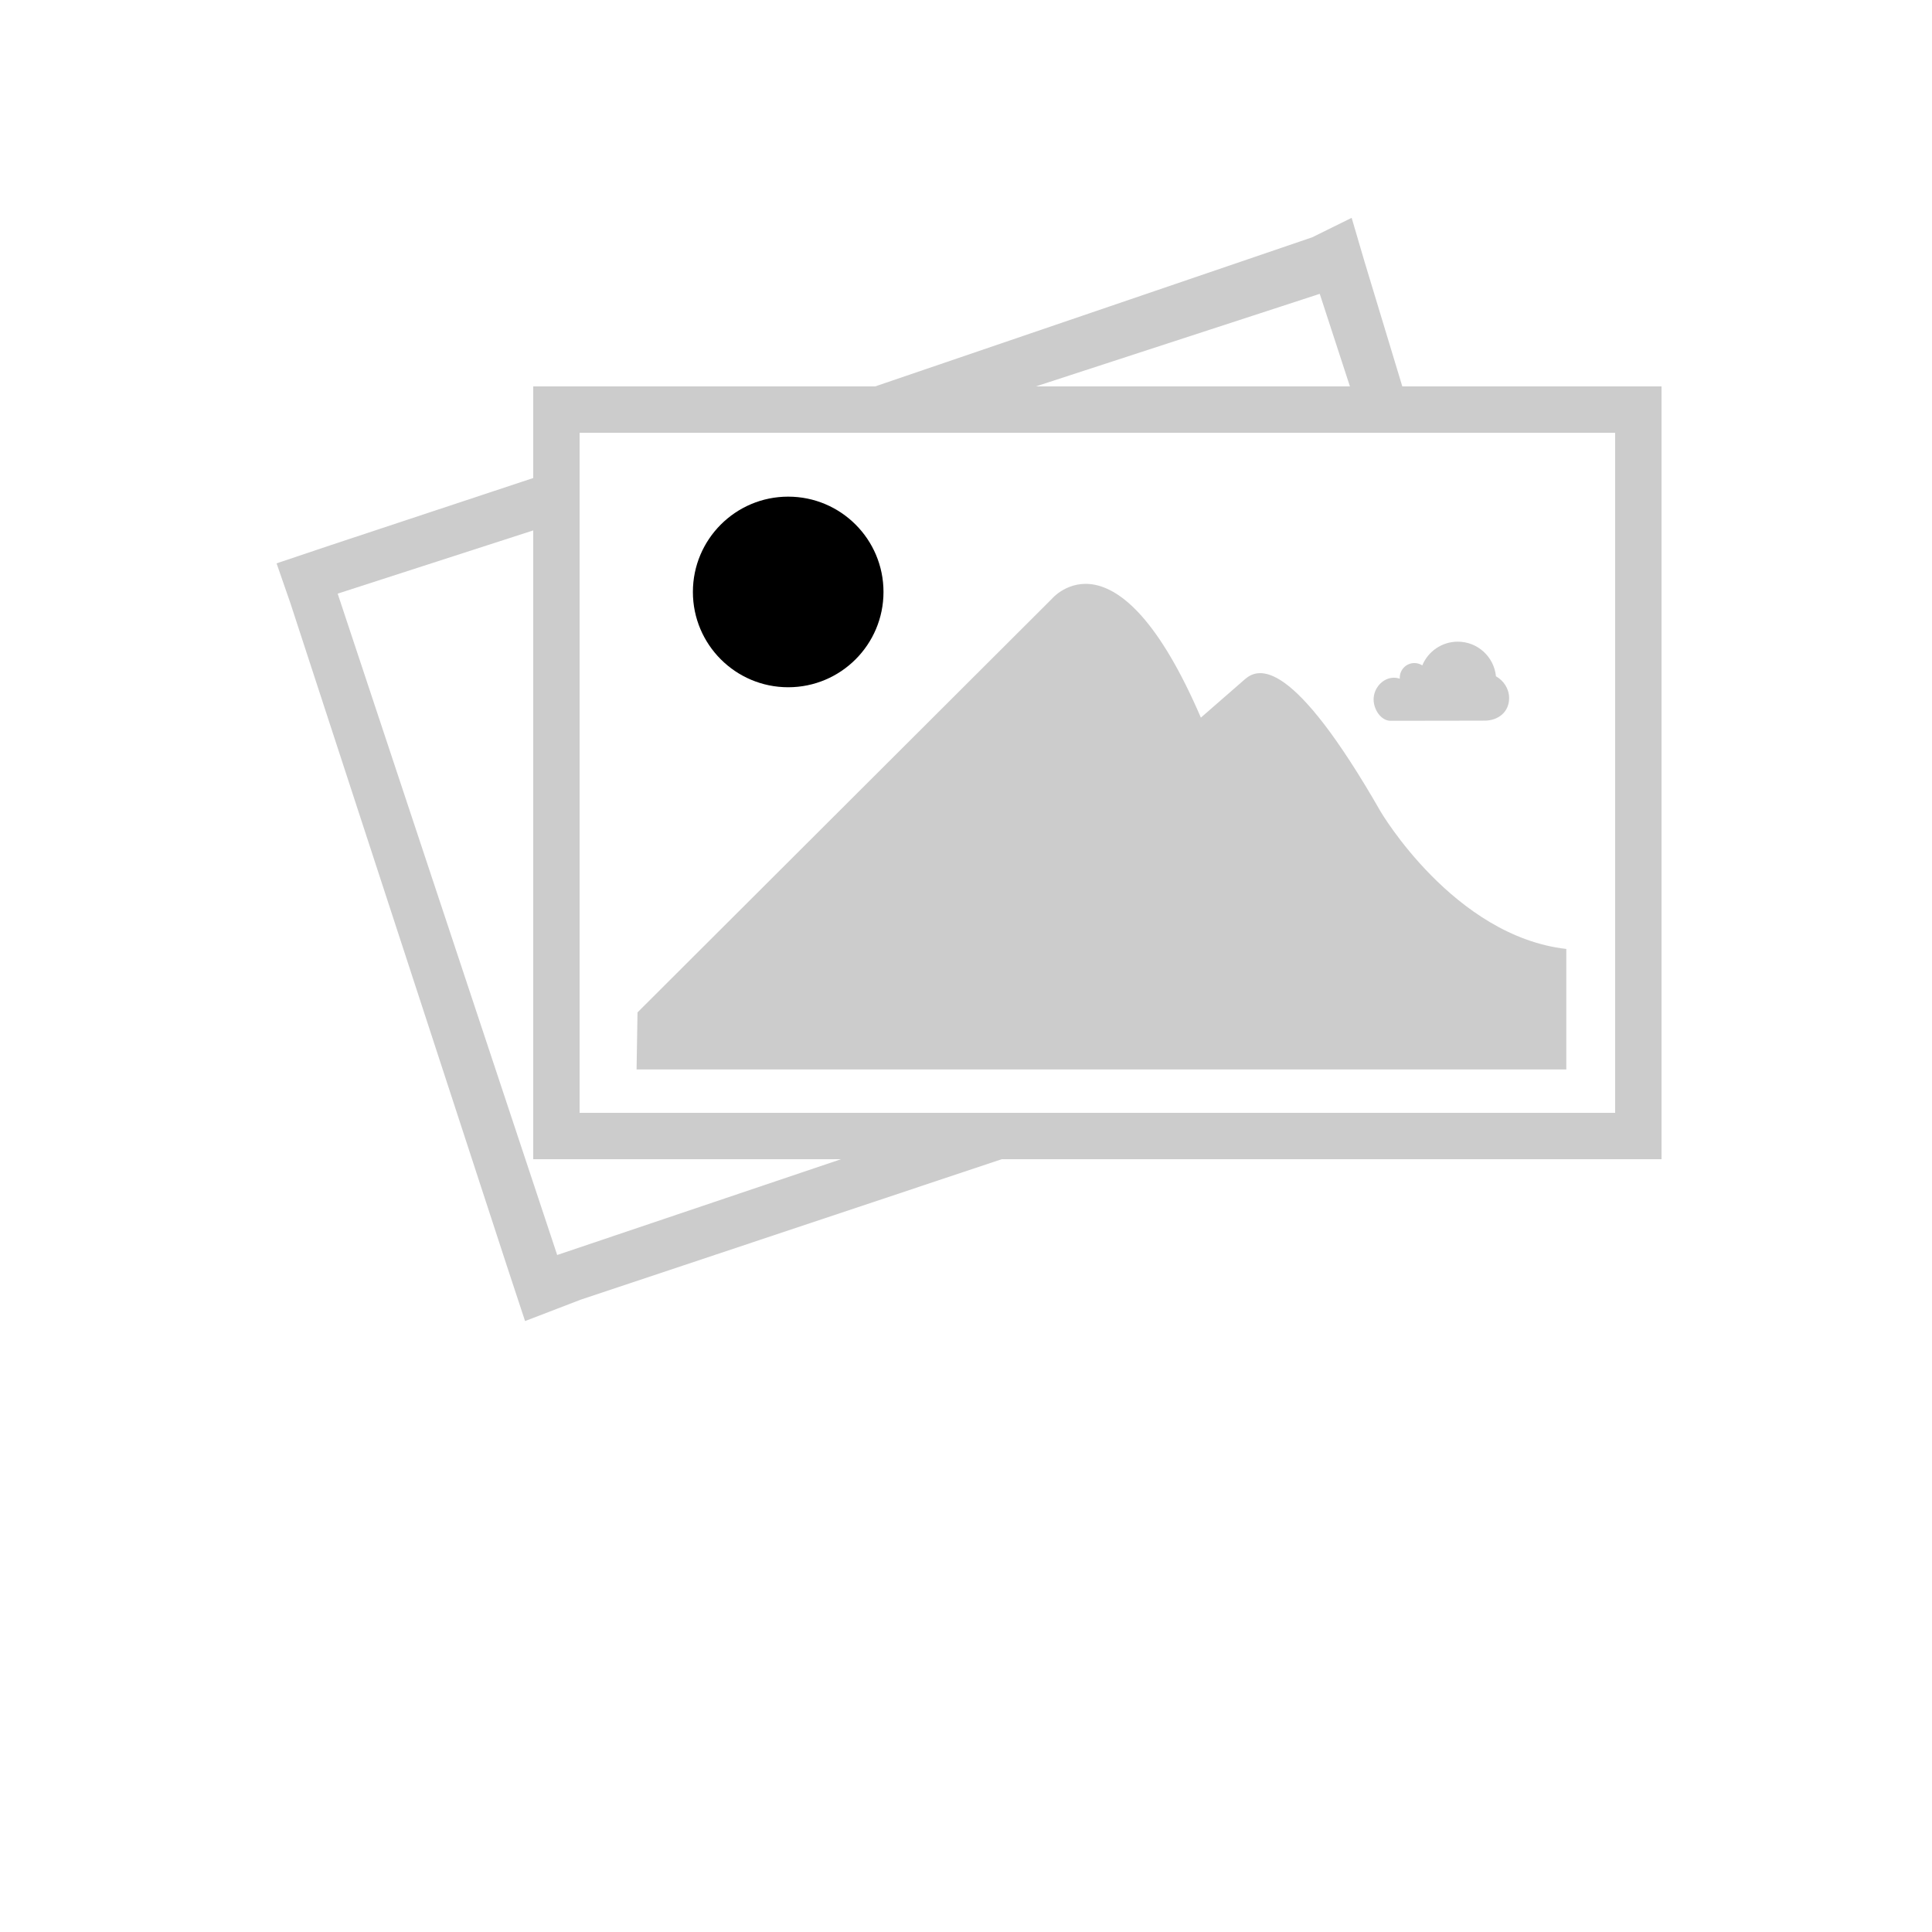
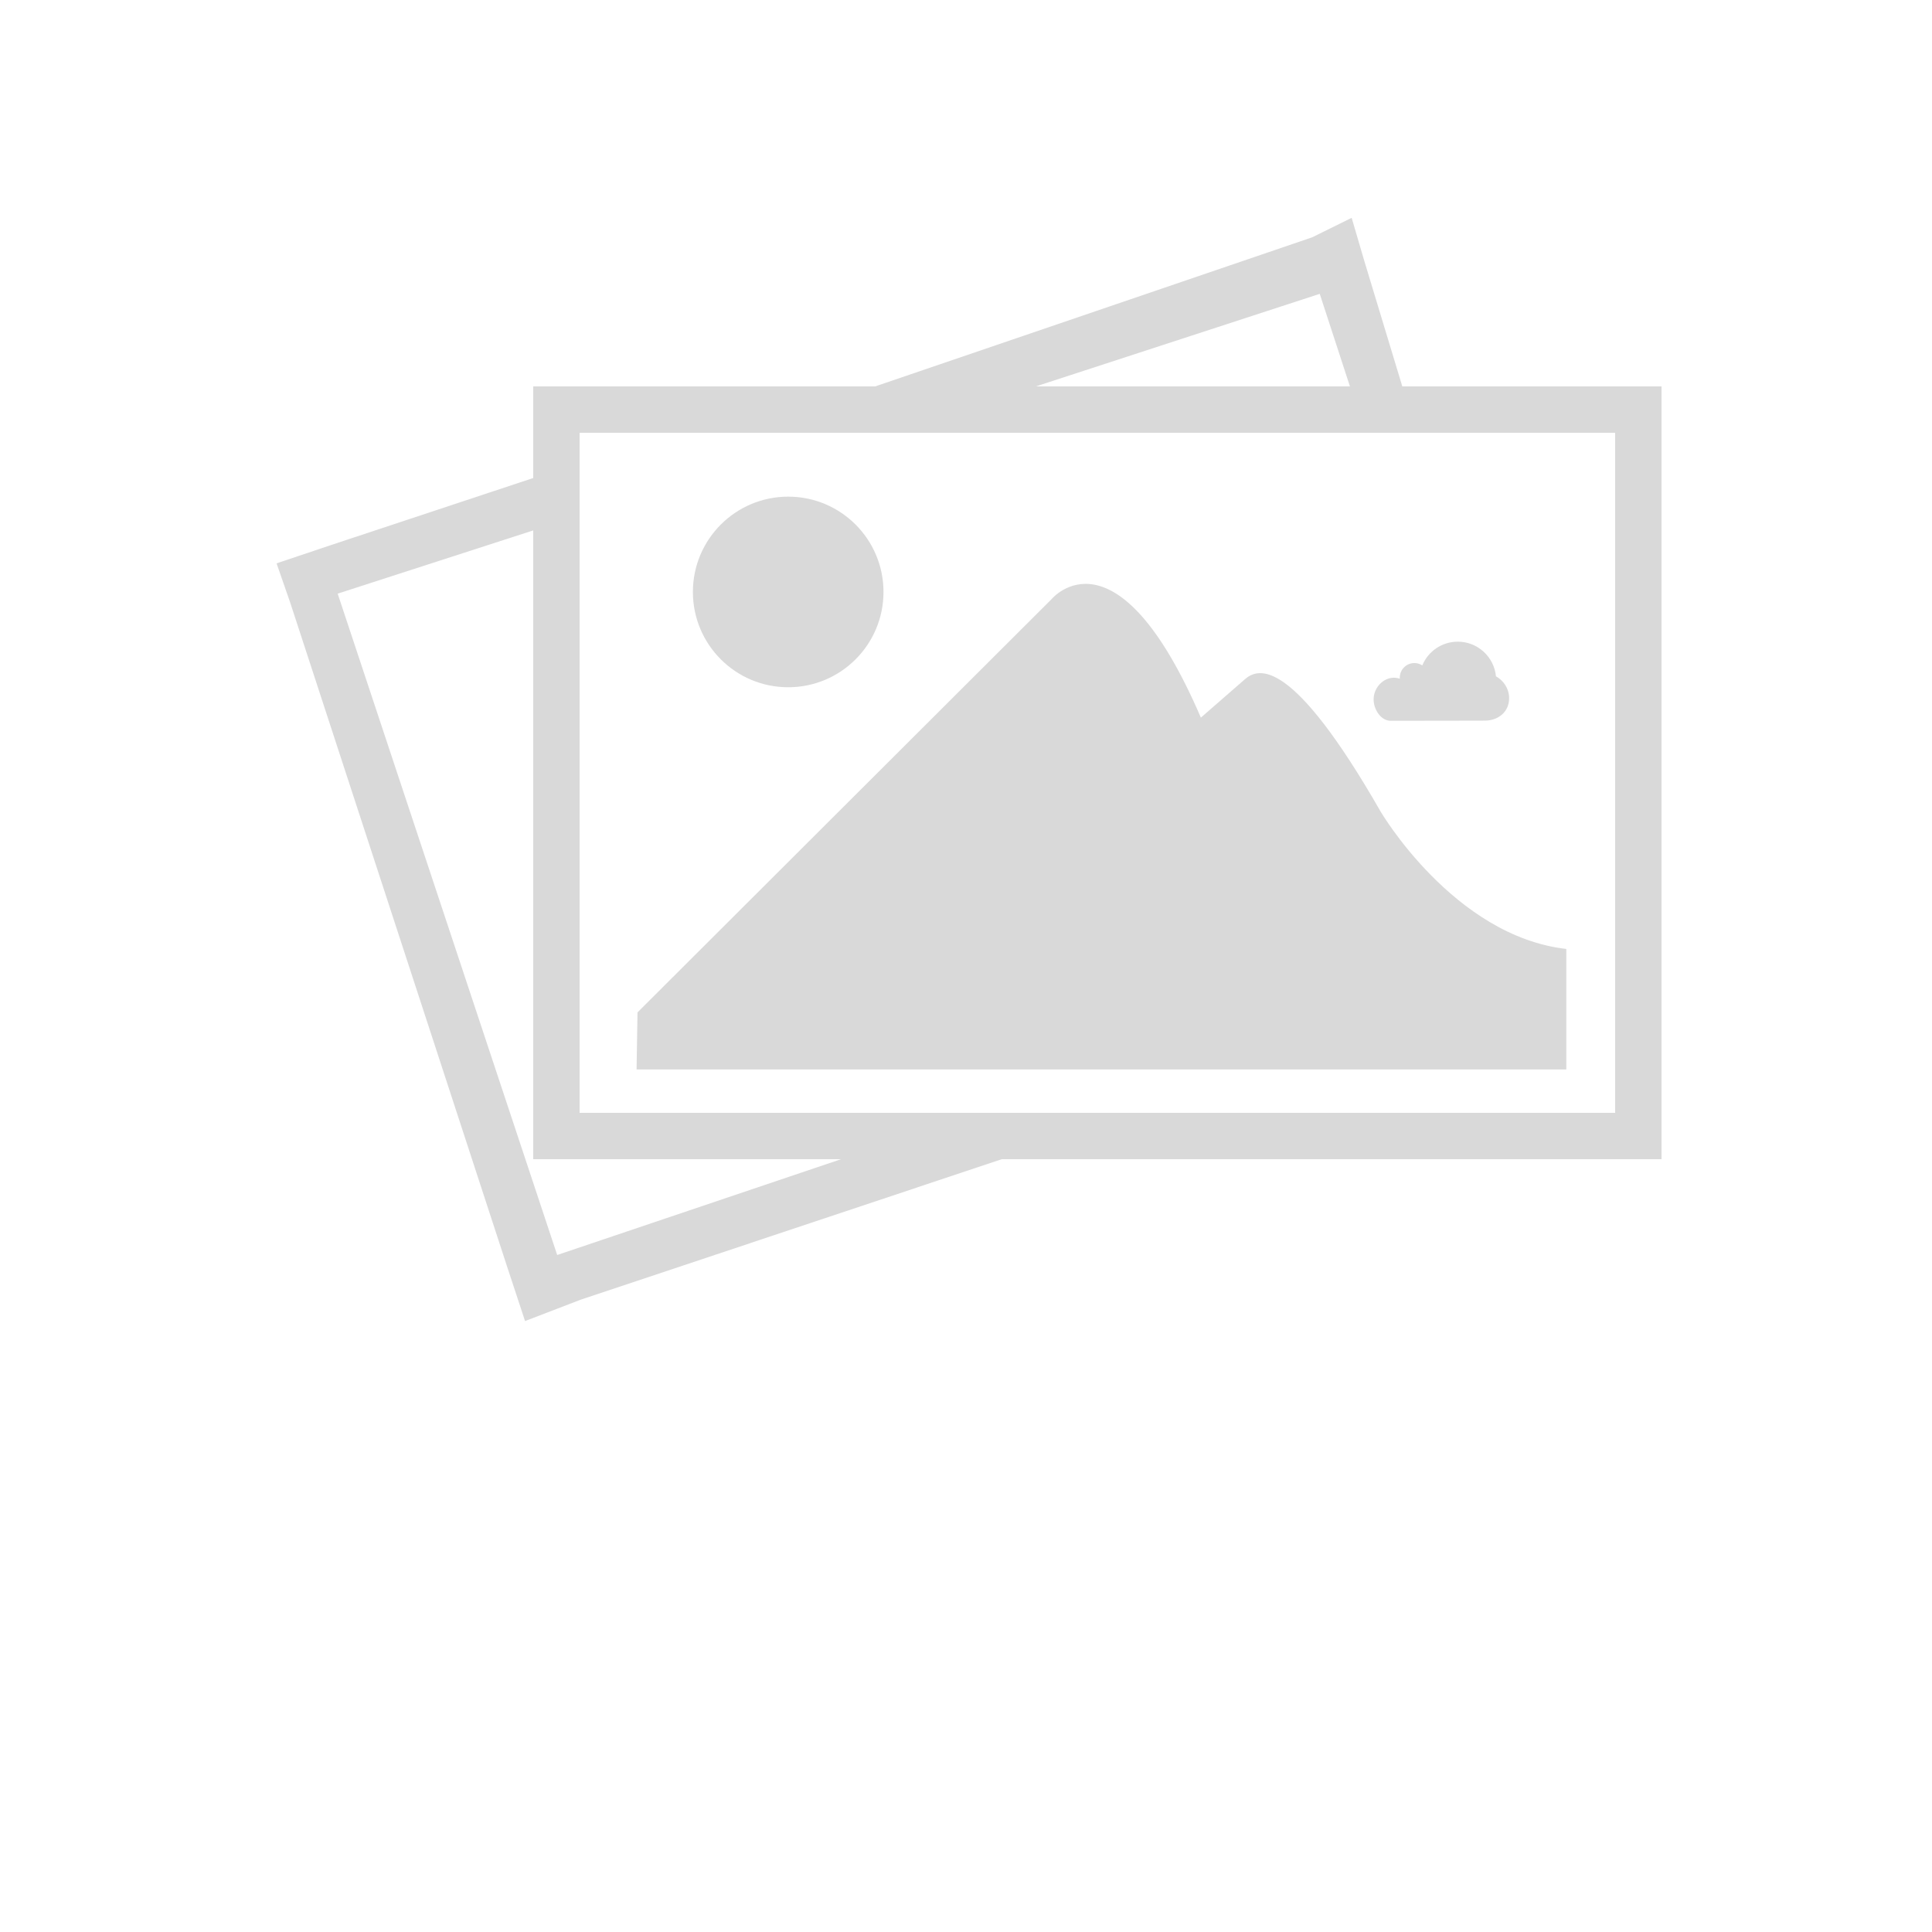
<svg xmlns="http://www.w3.org/2000/svg" version="1.1" width="64" height="64" x="0px" y="0px" viewBox="0 0 100 125" enable-background="new 0 0 100 100" xml:space="preserve">
-   <style type="text/css">rect,path,polygon{opacity:0.2;}</style>
+   <style type="text/css">rect,path,polygon,circle{opacity:0.15;}</style>
  <g>
    <path d="M28.747,65.502l26.819-26.768c0,0,4.18-4.961,9.63,7.696c0,0,0.213-0.181,2.852-2.486c0.873-0.762,3.044-1.446,8.779,8.566   c0,0,4.727,8.057,12.013,8.887v7.795H28.686L28.747,65.502z" />
    <circle cx="38.496" cy="38.299" r="6.166" />
    <path d="M77.478,46.635l6.004-0.009v-0.011l0.063,0.011c0.897,0,1.595-0.562,1.595-1.46c0-0.608-0.357-1.132-0.852-1.411   c-0.124-1.257-1.182-2.239-2.47-2.239c-1.036,0-1.923,0.634-2.296,1.535c-0.147-0.094-0.322-0.152-0.51-0.152   c-0.523,0-0.947,0.424-0.947,0.947l0.006,0.065c-0.121-0.038-0.247-0.063-0.381-0.063c-0.728,0-1.318,0.676-1.318,1.404   c0,0.655,0.478,1.383,1.101,1.383H77.478h-0.004" />
    <polygon fill="none" points="72.887,19.012 54.52,25 74.84,25  " />
    <polygon fill="none" points="22,75 22,71.661 22,34.318 9.347,38.514 23.44,81.198 41.917,75 26.197,75  " />
    <polygon points="23.55,81.198 9.347,38.408 22,34.318 22,30.928 8.859,35.284 5.394,36.449 6.281,39.002 20.292,81.897    21.471,85.472 25.052,84.096 52.315,75 41.917,75  " />
    <polygon points="72.887,19.012 74.84,25 78.229,25 75.785,16.932 74.952,14.094 72.399,15.354 44.123,25 54.52,25  " />
    <path d="M92.798,25H78.229H74.84H54.52H44.123H26.197H22v1.545v4.384v3.389v37.343V75h4.197h15.72h10.398h40.483H95v-3.339V26.545   V25H92.798z M92,72H61.836H51.311H25V28h8.533h10.524h31.635h3.431H92V72z" />
  </g>
</svg>
